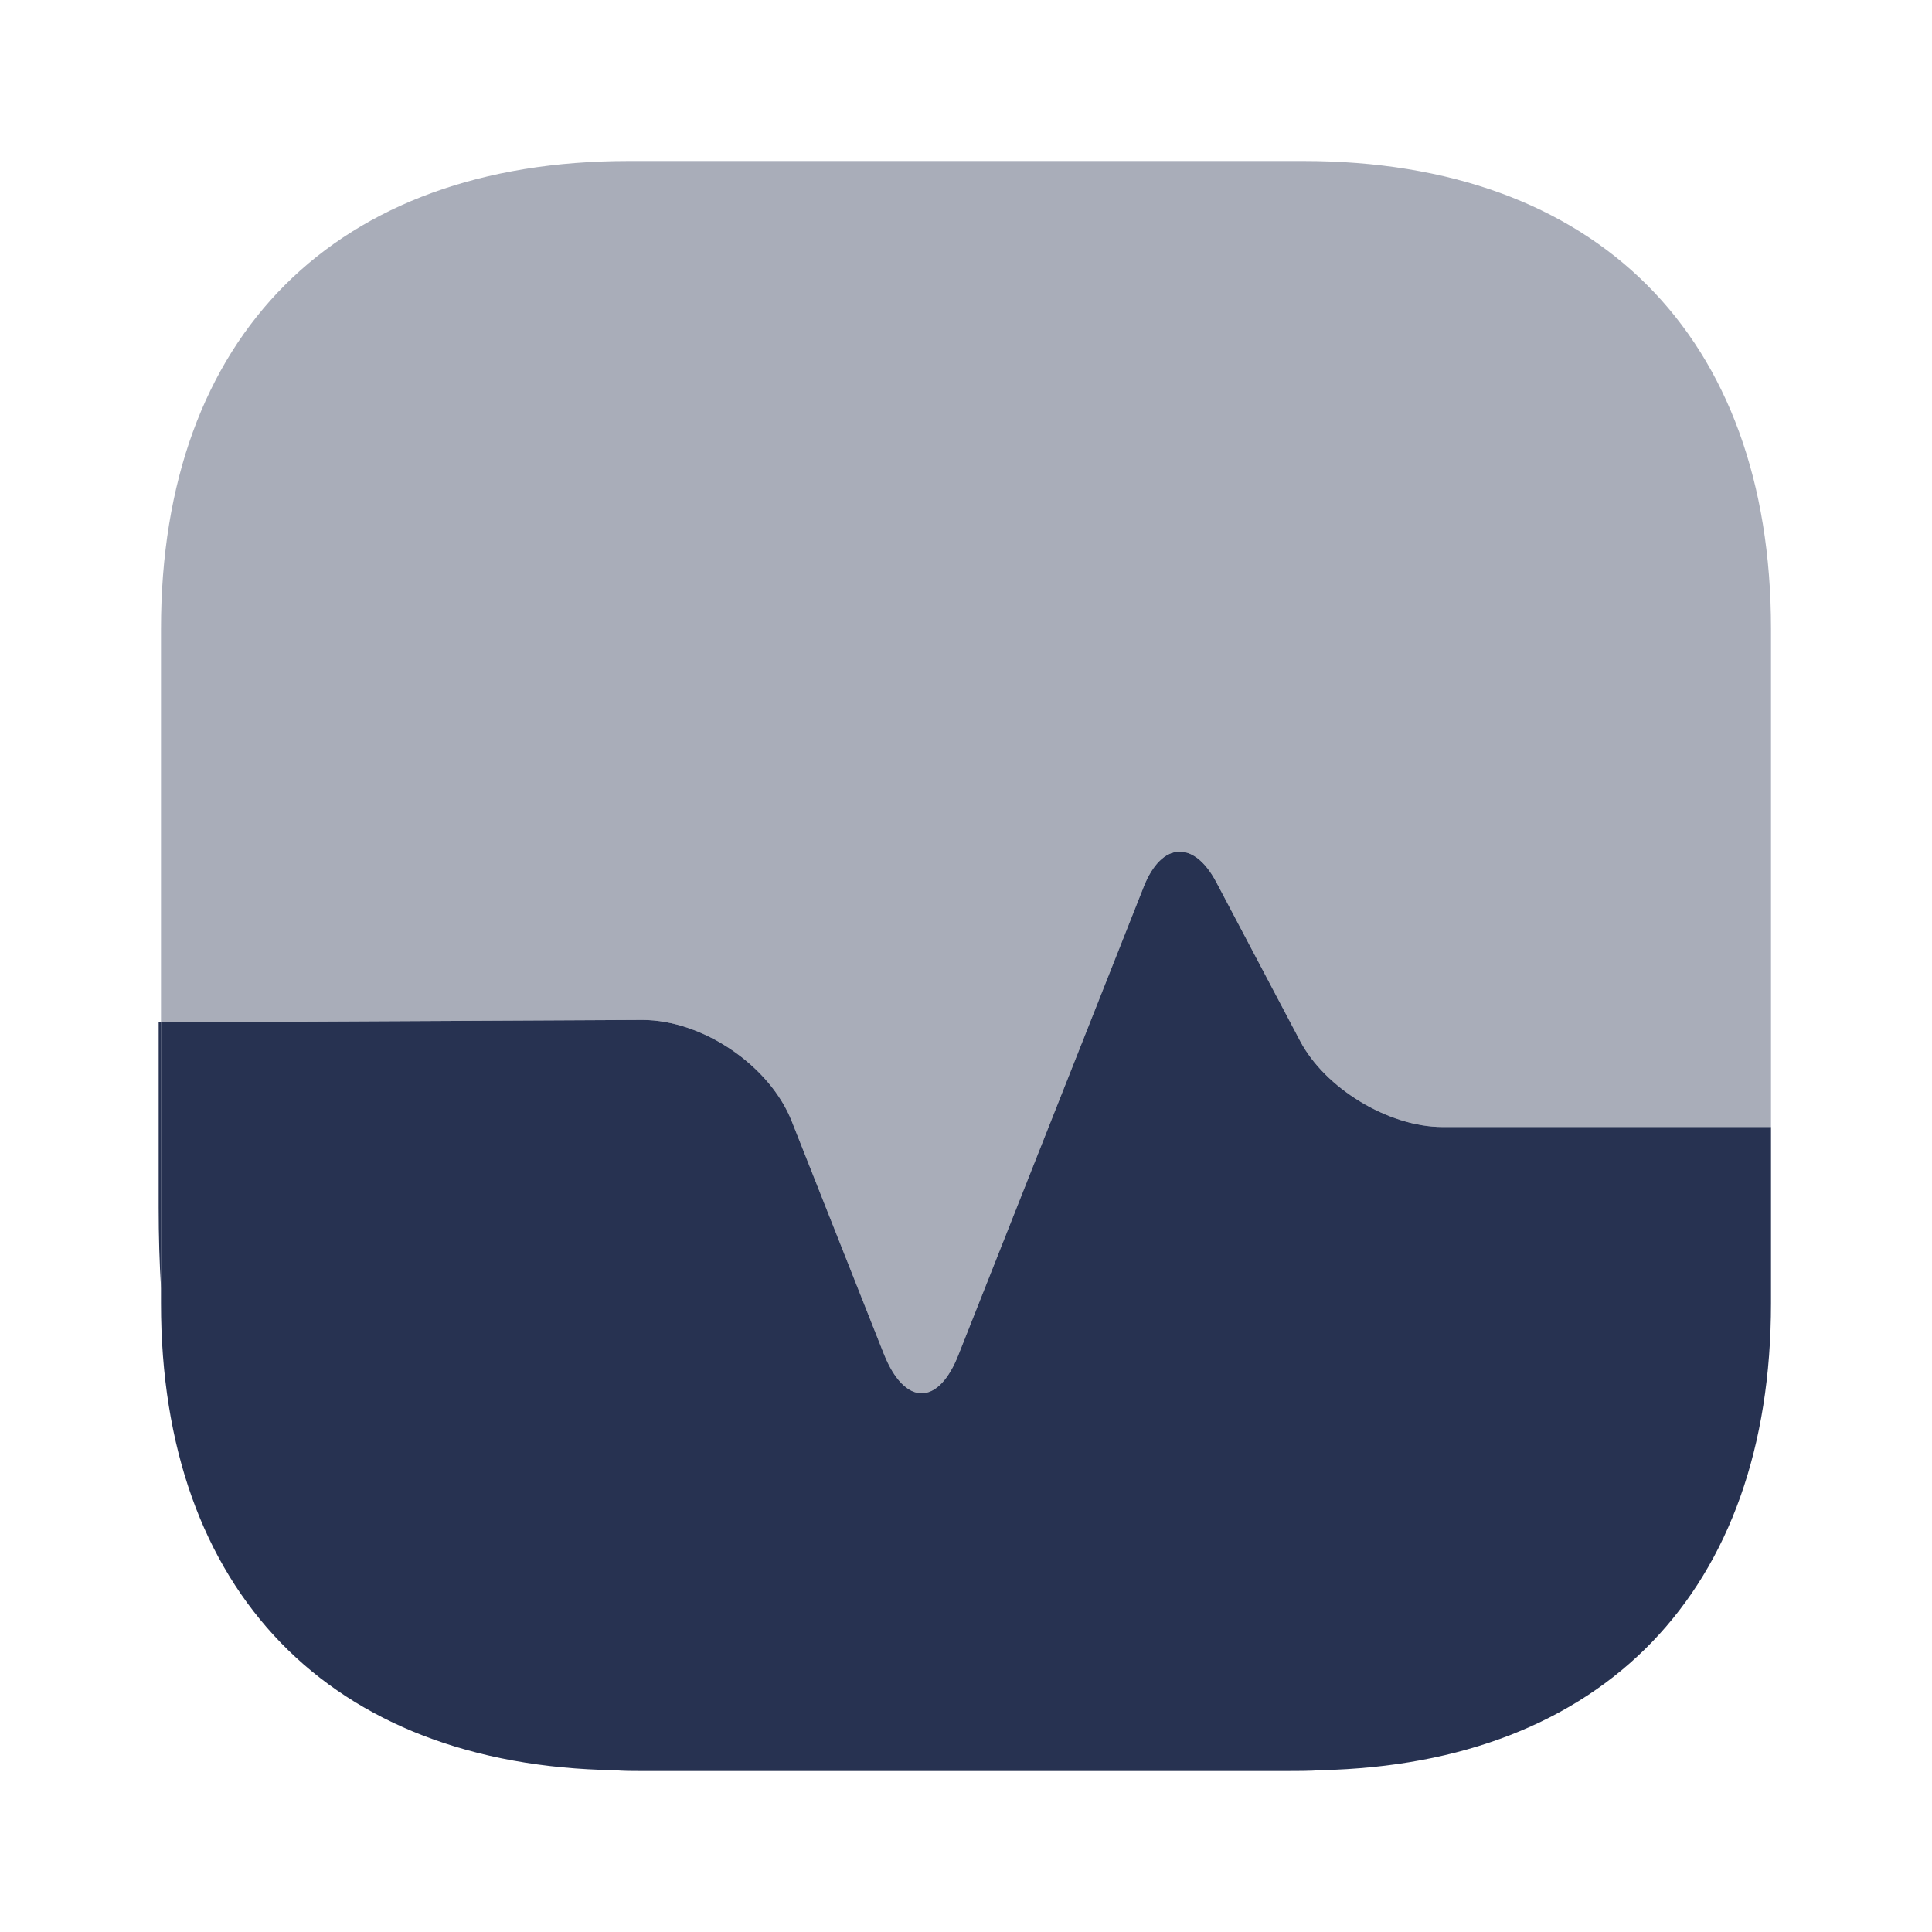
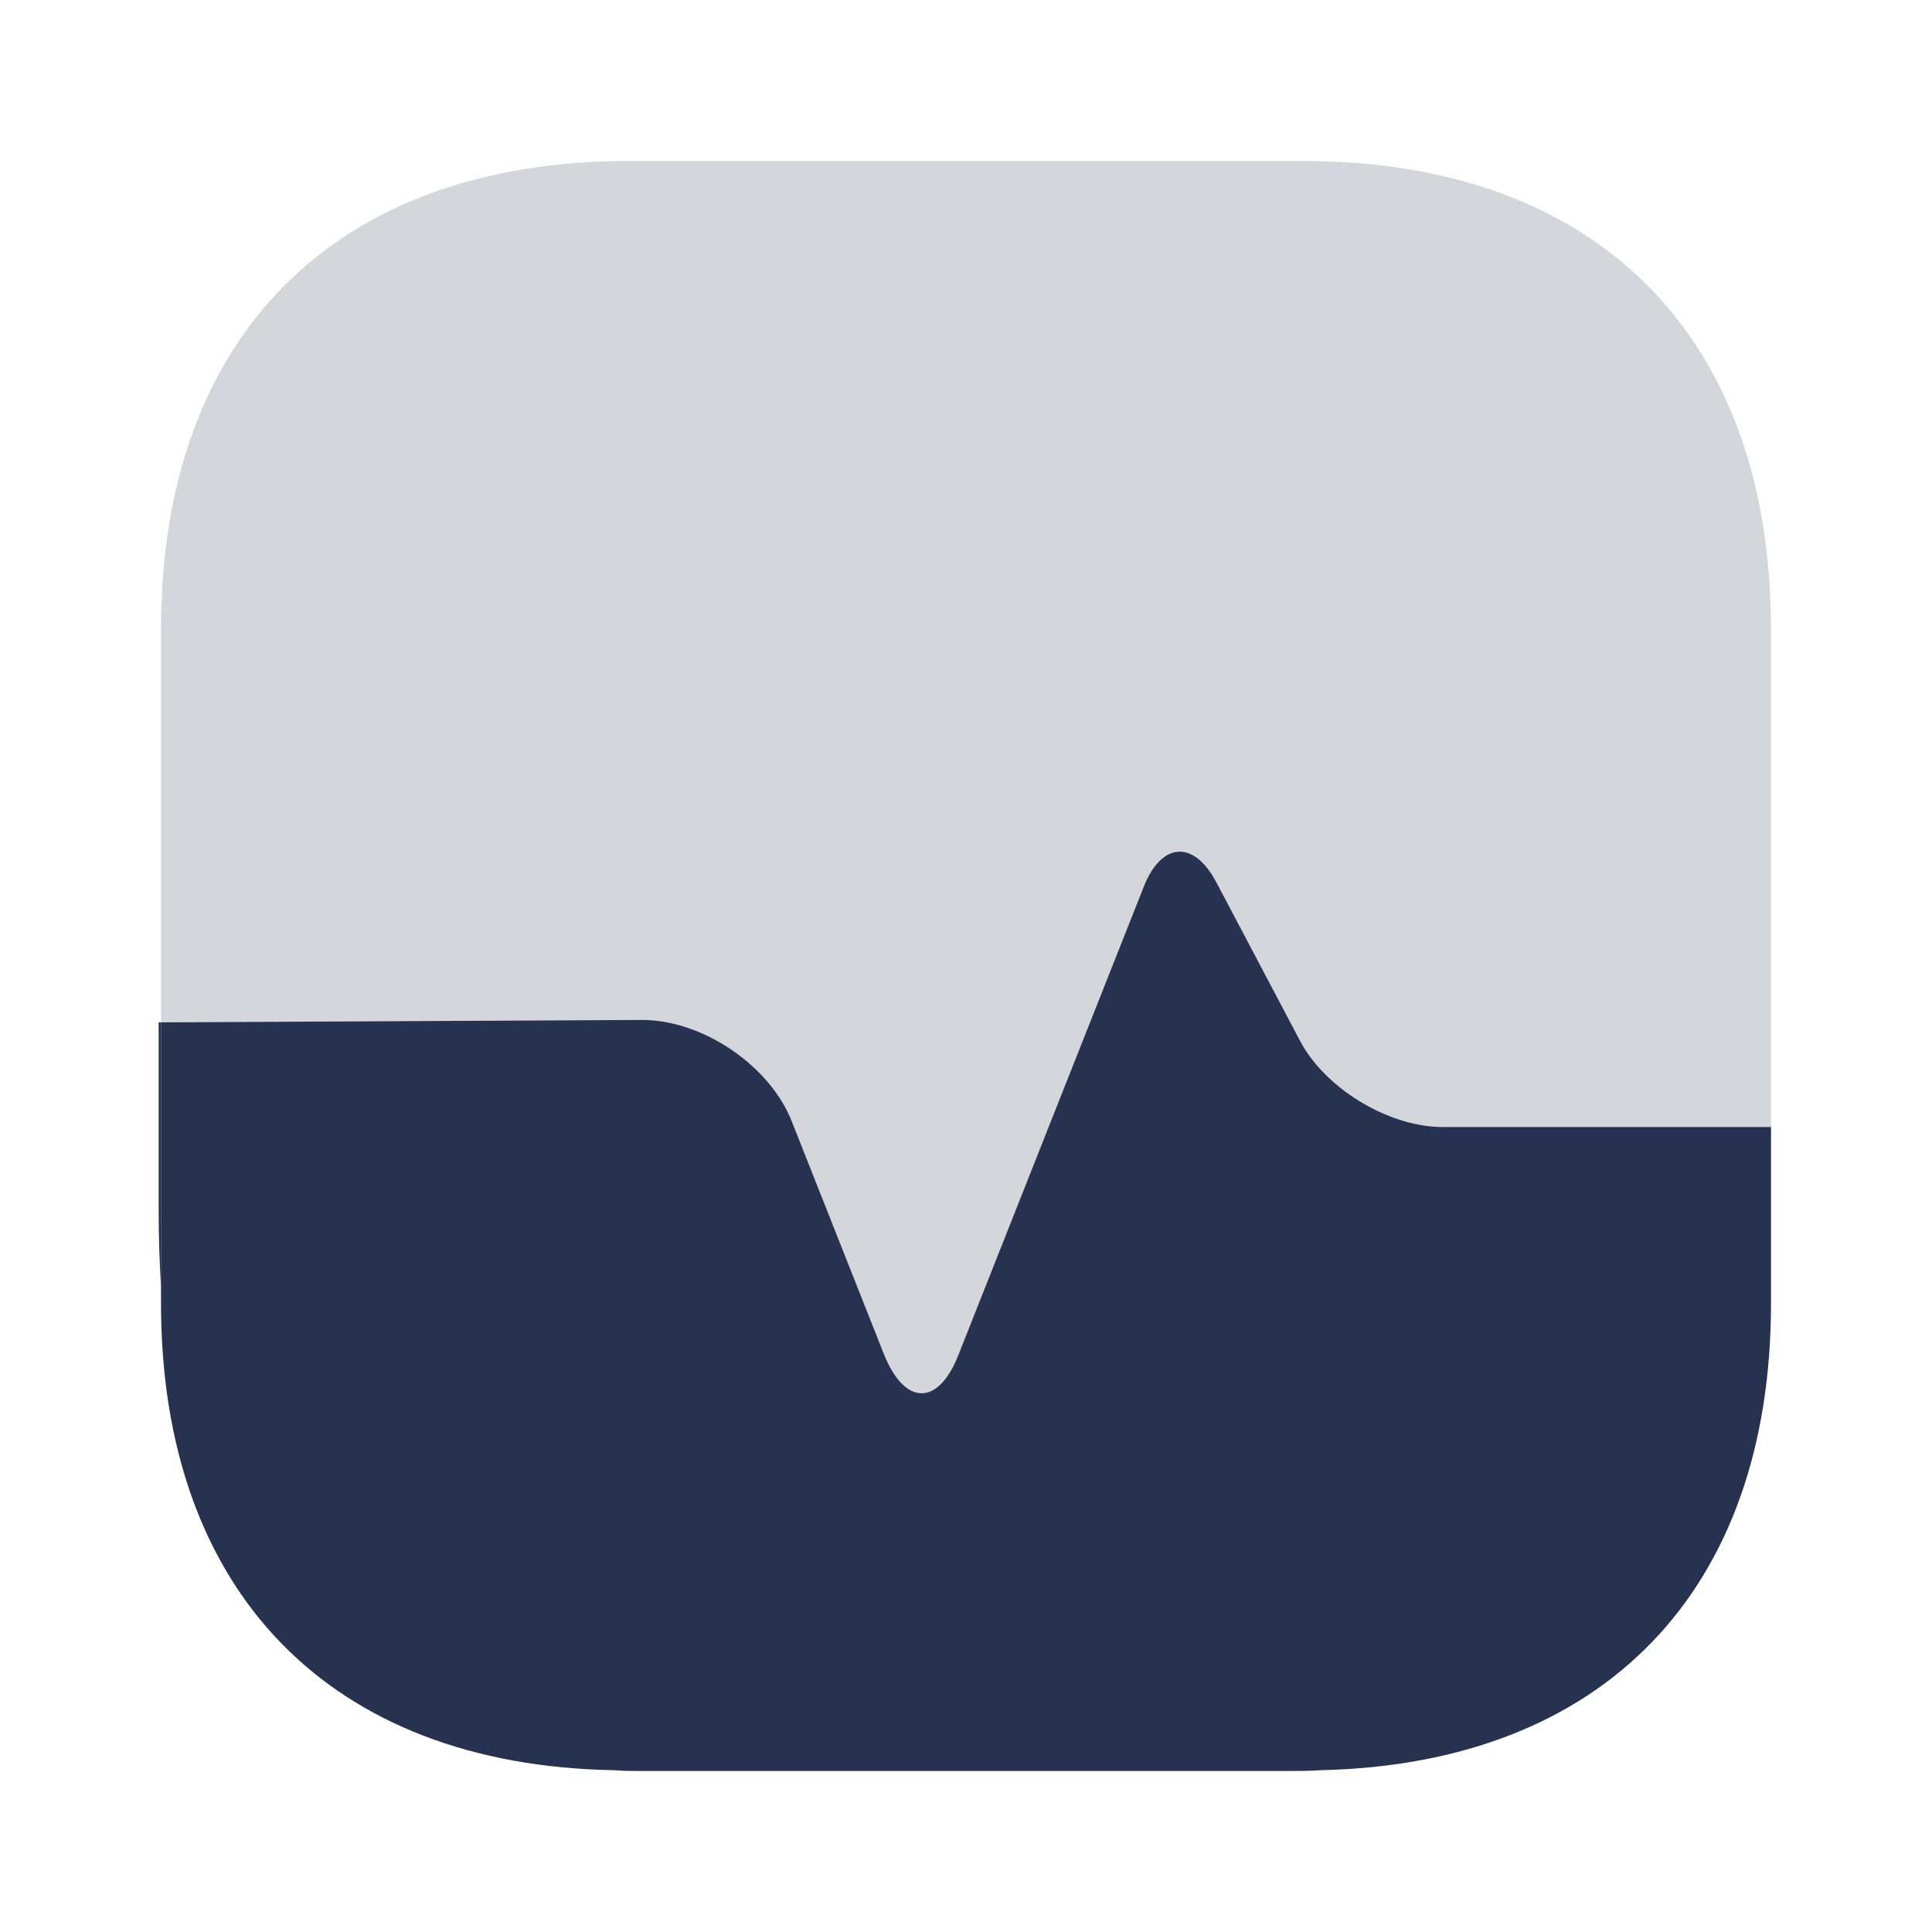
<svg xmlns="http://www.w3.org/2000/svg" viewBox="0 0 24 24" fill="none">
-   <path opacity="0.4" d="M22 7.81V14H17.92C17.25 14 16.46 13.52 16.15 12.93L15.11 10.96C14.83 10.43 14.43 10.46 14.21 11.01L11.91 16.82C11.66 17.47 11.24 17.47 10.98 16.82L9.84 13.94C9.57 13.24 8.73 12.67 7.98 12.67L2 12.7V7.81C2 4.17 4.17 2 7.81 2H16.19C19.83 2 22 4.17 22 7.81Z" fill="#273251" />
+   <path opacity="0.2" d="M22 7.81V14H17.92C17.25 14 16.46 13.52 16.15 12.93L15.11 10.96C14.83 10.43 14.43 10.46 14.21 11.01L11.91 16.82C11.66 17.47 11.24 17.47 10.98 16.82L9.84 13.94C9.57 13.24 8.73 12.67 7.98 12.67L2 12.7V7.81C2 4.17 4.17 2 7.81 2H16.19C19.83 2 22 4.17 22 7.81Z" fill="#273251" />
  <path d="M22 16.19V14H17.92C17.25 14 16.46 13.52 16.15 12.93L15.11 10.96C14.83 10.43 14.43 10.46 14.21 11.01L11.91 16.82C11.66 17.47 11.24 17.47 10.98 16.82L9.84 13.94C9.57 13.24 8.73 12.67 7.98 12.67L2 12.7V16.19C2 19.77 4.1 21.93 7.63 21.99C7.74 22 7.86 22 7.97 22H15.97C16.12 22 16.27 22 16.41 21.99C19.92 21.91 22 19.76 22 16.19Z" fill="#273251" />
  <path d="M2.001 12.7V16.01C1.981 15.69 1.971 15.35 1.971 15V12.7H2.001Z" fill="#273251" />
</svg>
